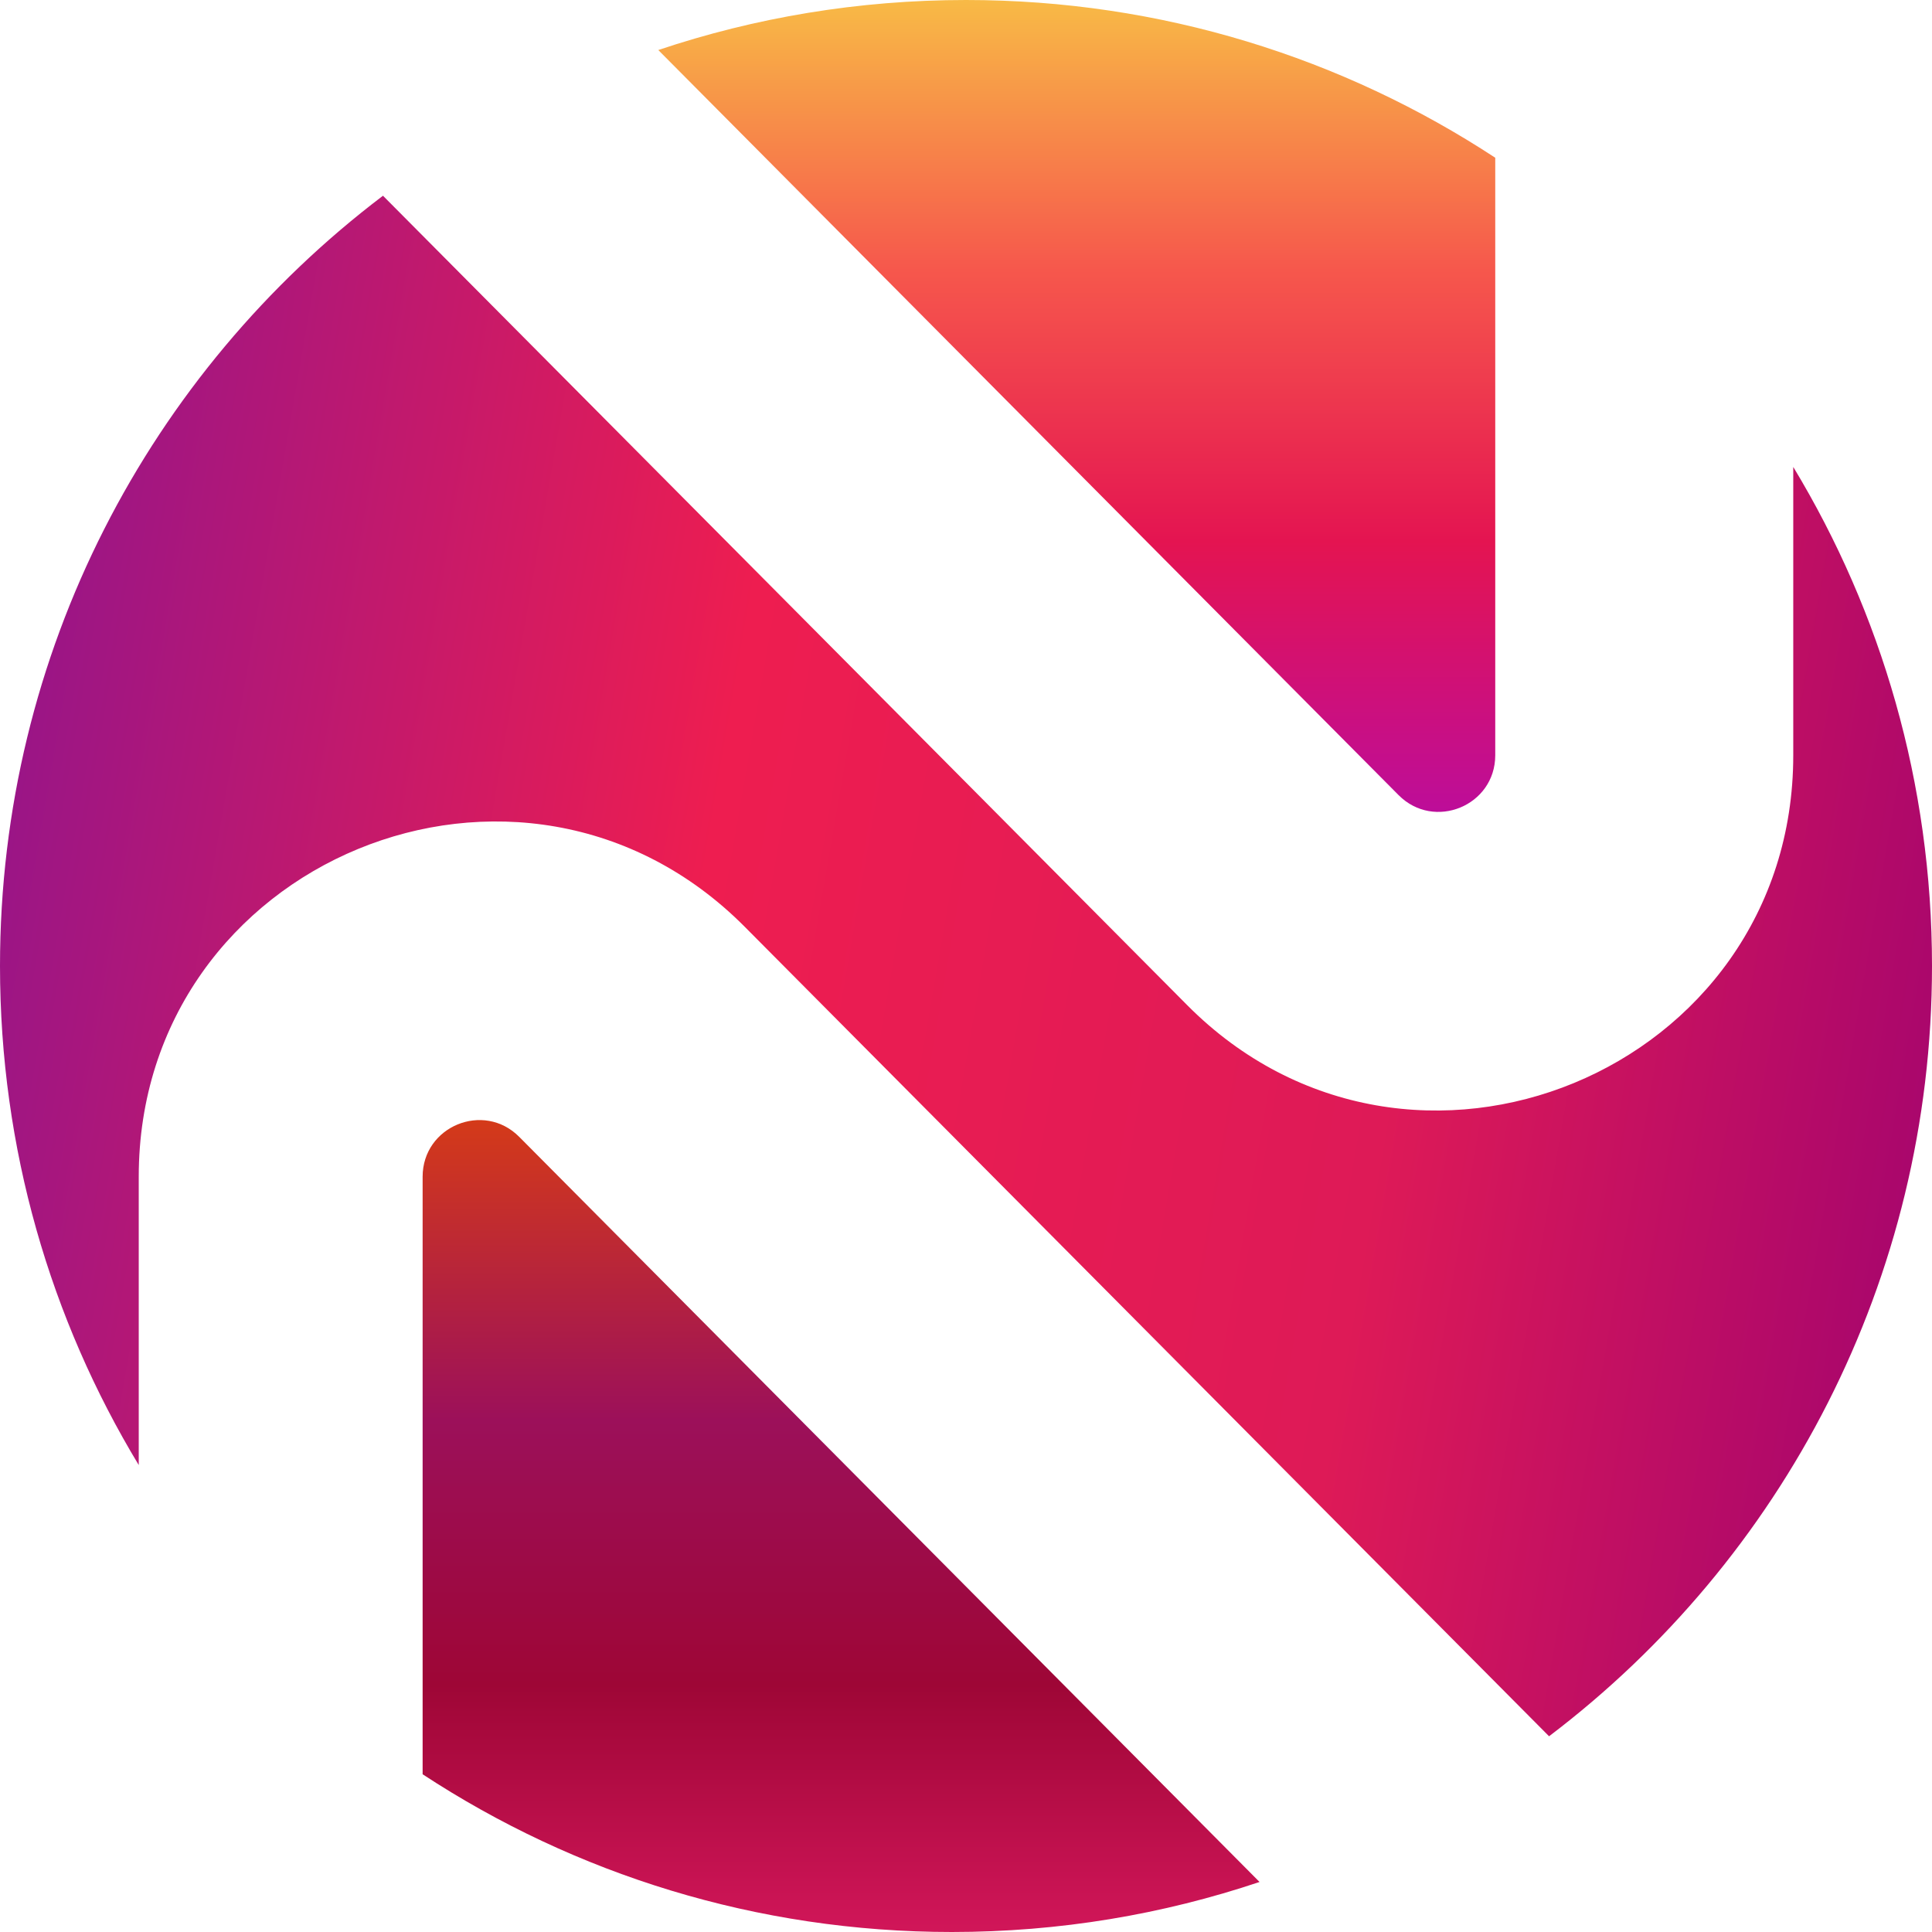
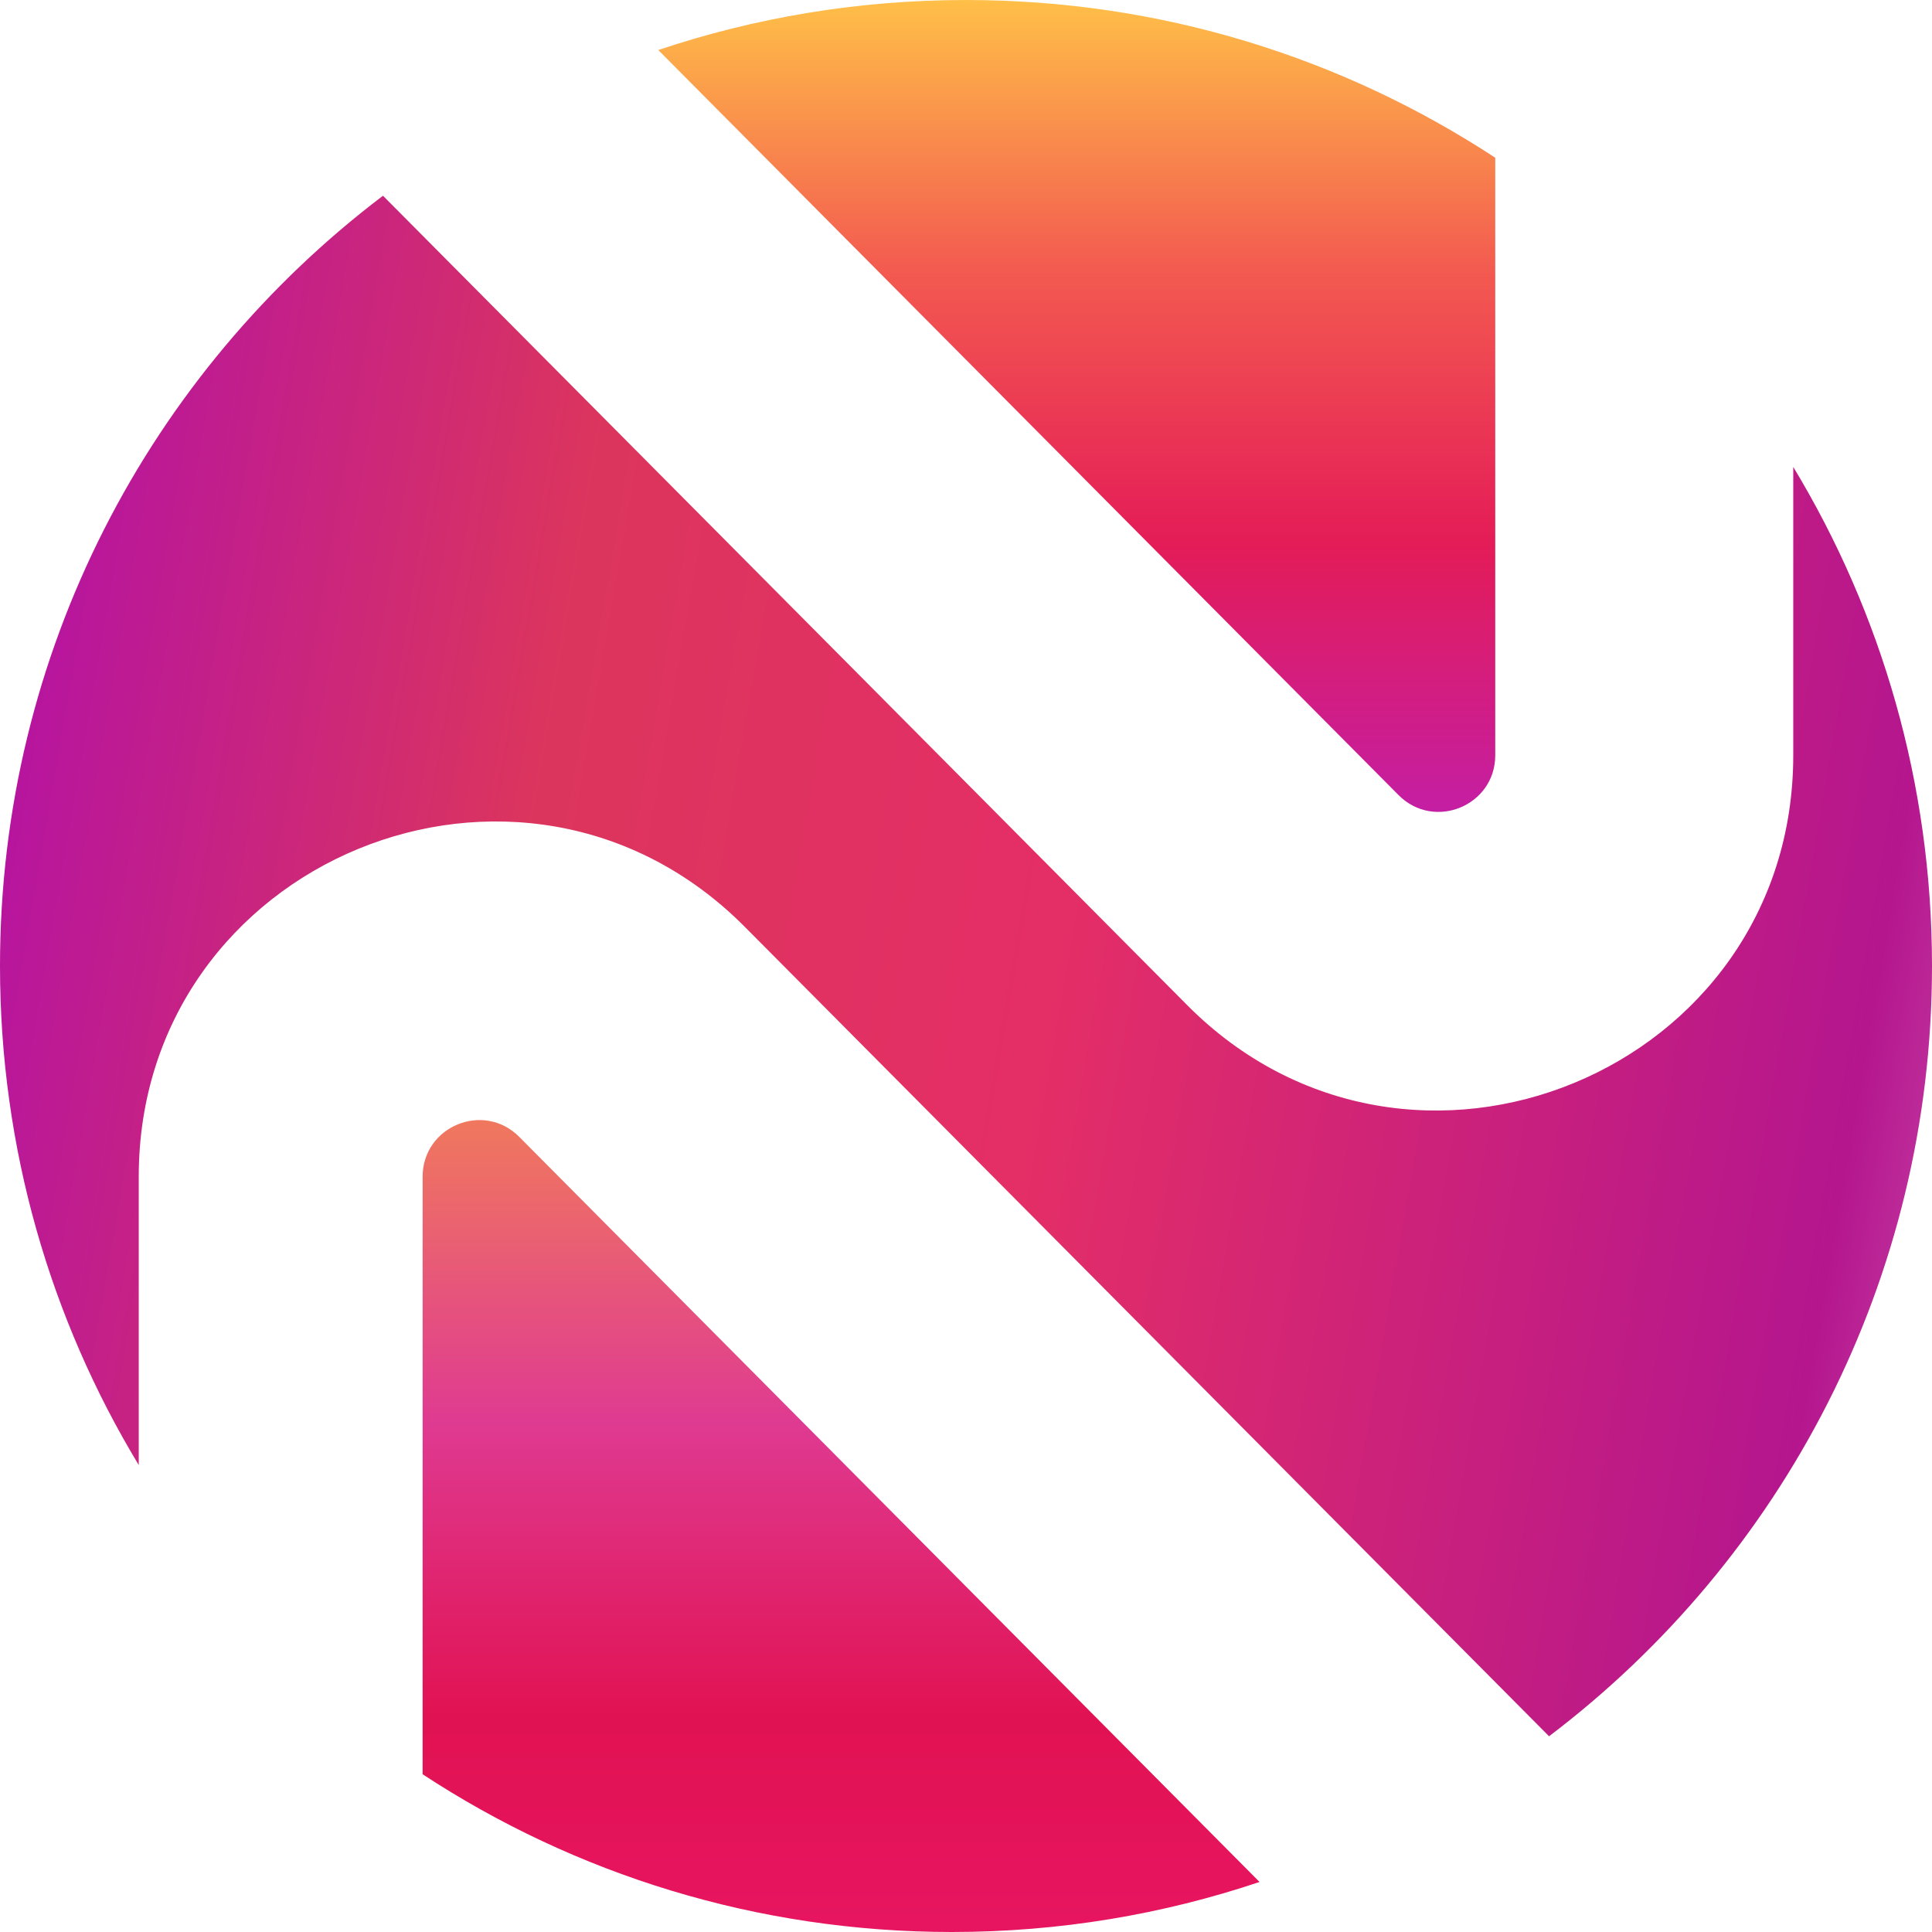
<svg xmlns="http://www.w3.org/2000/svg" width="48" height="48" viewBox="0 0 48 48" fill="none">
  <g id="Logo">
    <path id="Logo images" d="M9.515 4.863C3.734 9.245 0 16.187 0 24C0 28.537 1.259 32.78 3.447 36.399V29.235C3.447 21.374 12.963 17.45 18.504 23.027C24.045 28.603 38.486 43.137 38.486 43.137C44.266 38.755 48 31.814 48 24C48 19.463 46.741 15.22 44.553 11.601V18.765C44.553 26.626 35.037 30.55 29.496 24.973L9.515 4.863Z" fill="url(#paint0_linear_25_52201)" />
    <path id="Logo images_2" d="M31.293 46.757L12.9 28.245C12.017 27.356 10.5 27.982 10.5 29.235V44.081C14.277 46.559 18.794 48 23.649 48C26.322 48 28.892 47.563 31.293 46.757Z" fill="url(#paint1_linear_25_52201)" />
    <path id="Logo images_3" d="M37.149 3.919C33.372 1.441 28.854 0 24 0C21.327 0 18.756 0.437 16.355 1.243L34.748 19.755C35.632 20.643 37.149 20.018 37.149 18.765V3.919Z" fill="url(#paint2_linear_25_52201)" />
  </g>
  <defs>
    <linearGradient id="paint0_linear_25_52201" x1="-1.37694e-08" y1="20" x2="52" y2="29" gradientUnits="userSpaceOnUse">
-       <stop stop-color="#991587" />
-       <stop offset="0.333" stop-color="#EE1D50" />
-       <stop offset="0.667" stop-color="#DE1A57" />
-       <stop offset="1" stop-color="#980073" />
+       <stop stop-color="#B614A0" />
+       <stop offset="0.25" stop-color="#DC355D" />
+       <stop offset="0.5" stop-color="#E42E66" />
+       <stop offset="0.885" stop-color="#B5168E" />
+       <stop offset="1" stop-color="#D160B5" />
    </linearGradient>
    <linearGradient id="paint1_linear_25_52201" x1="20.897" y1="27.828" x2="20.897" y2="48" gradientUnits="userSpaceOnUse">
-       <stop stop-color="#D43A19" />
-       <stop offset="0.37" stop-color="#9C105A" />
-       <stop offset="0.695" stop-color="#9E0636" />
-       <stop offset="1" stop-color="#D11659" />
+       <stop stop-color="#F0785E" />
+       <stop offset="0.375" stop-color="#DF3A91" />
+       <stop offset="0.735" stop-color="#E11253" />
+       <stop offset="1" stop-color="#E71560" />
+       <stop offset="1" stop-color="#E62167" />
    </linearGradient>
    <linearGradient id="paint2_linear_25_52201" x1="26.752" y1="0" x2="26.752" y2="20.172" gradientUnits="userSpaceOnUse">
-       <stop stop-color="#F8BA46" />
-       <stop offset="0.333" stop-color="#F6574C" />
-       <stop offset="0.667" stop-color="#E41451" />
-       <stop offset="1" stop-color="#BD0D99" />
+       <stop stop-color="#FFBF48" />
+       <stop offset="0.333" stop-color="#F35A50" />
+       <stop offset="0.667" stop-color="#E41C57" />
+       <stop offset="1" stop-color="#C41EA3" />
    </linearGradient>
  </defs>
</svg>
